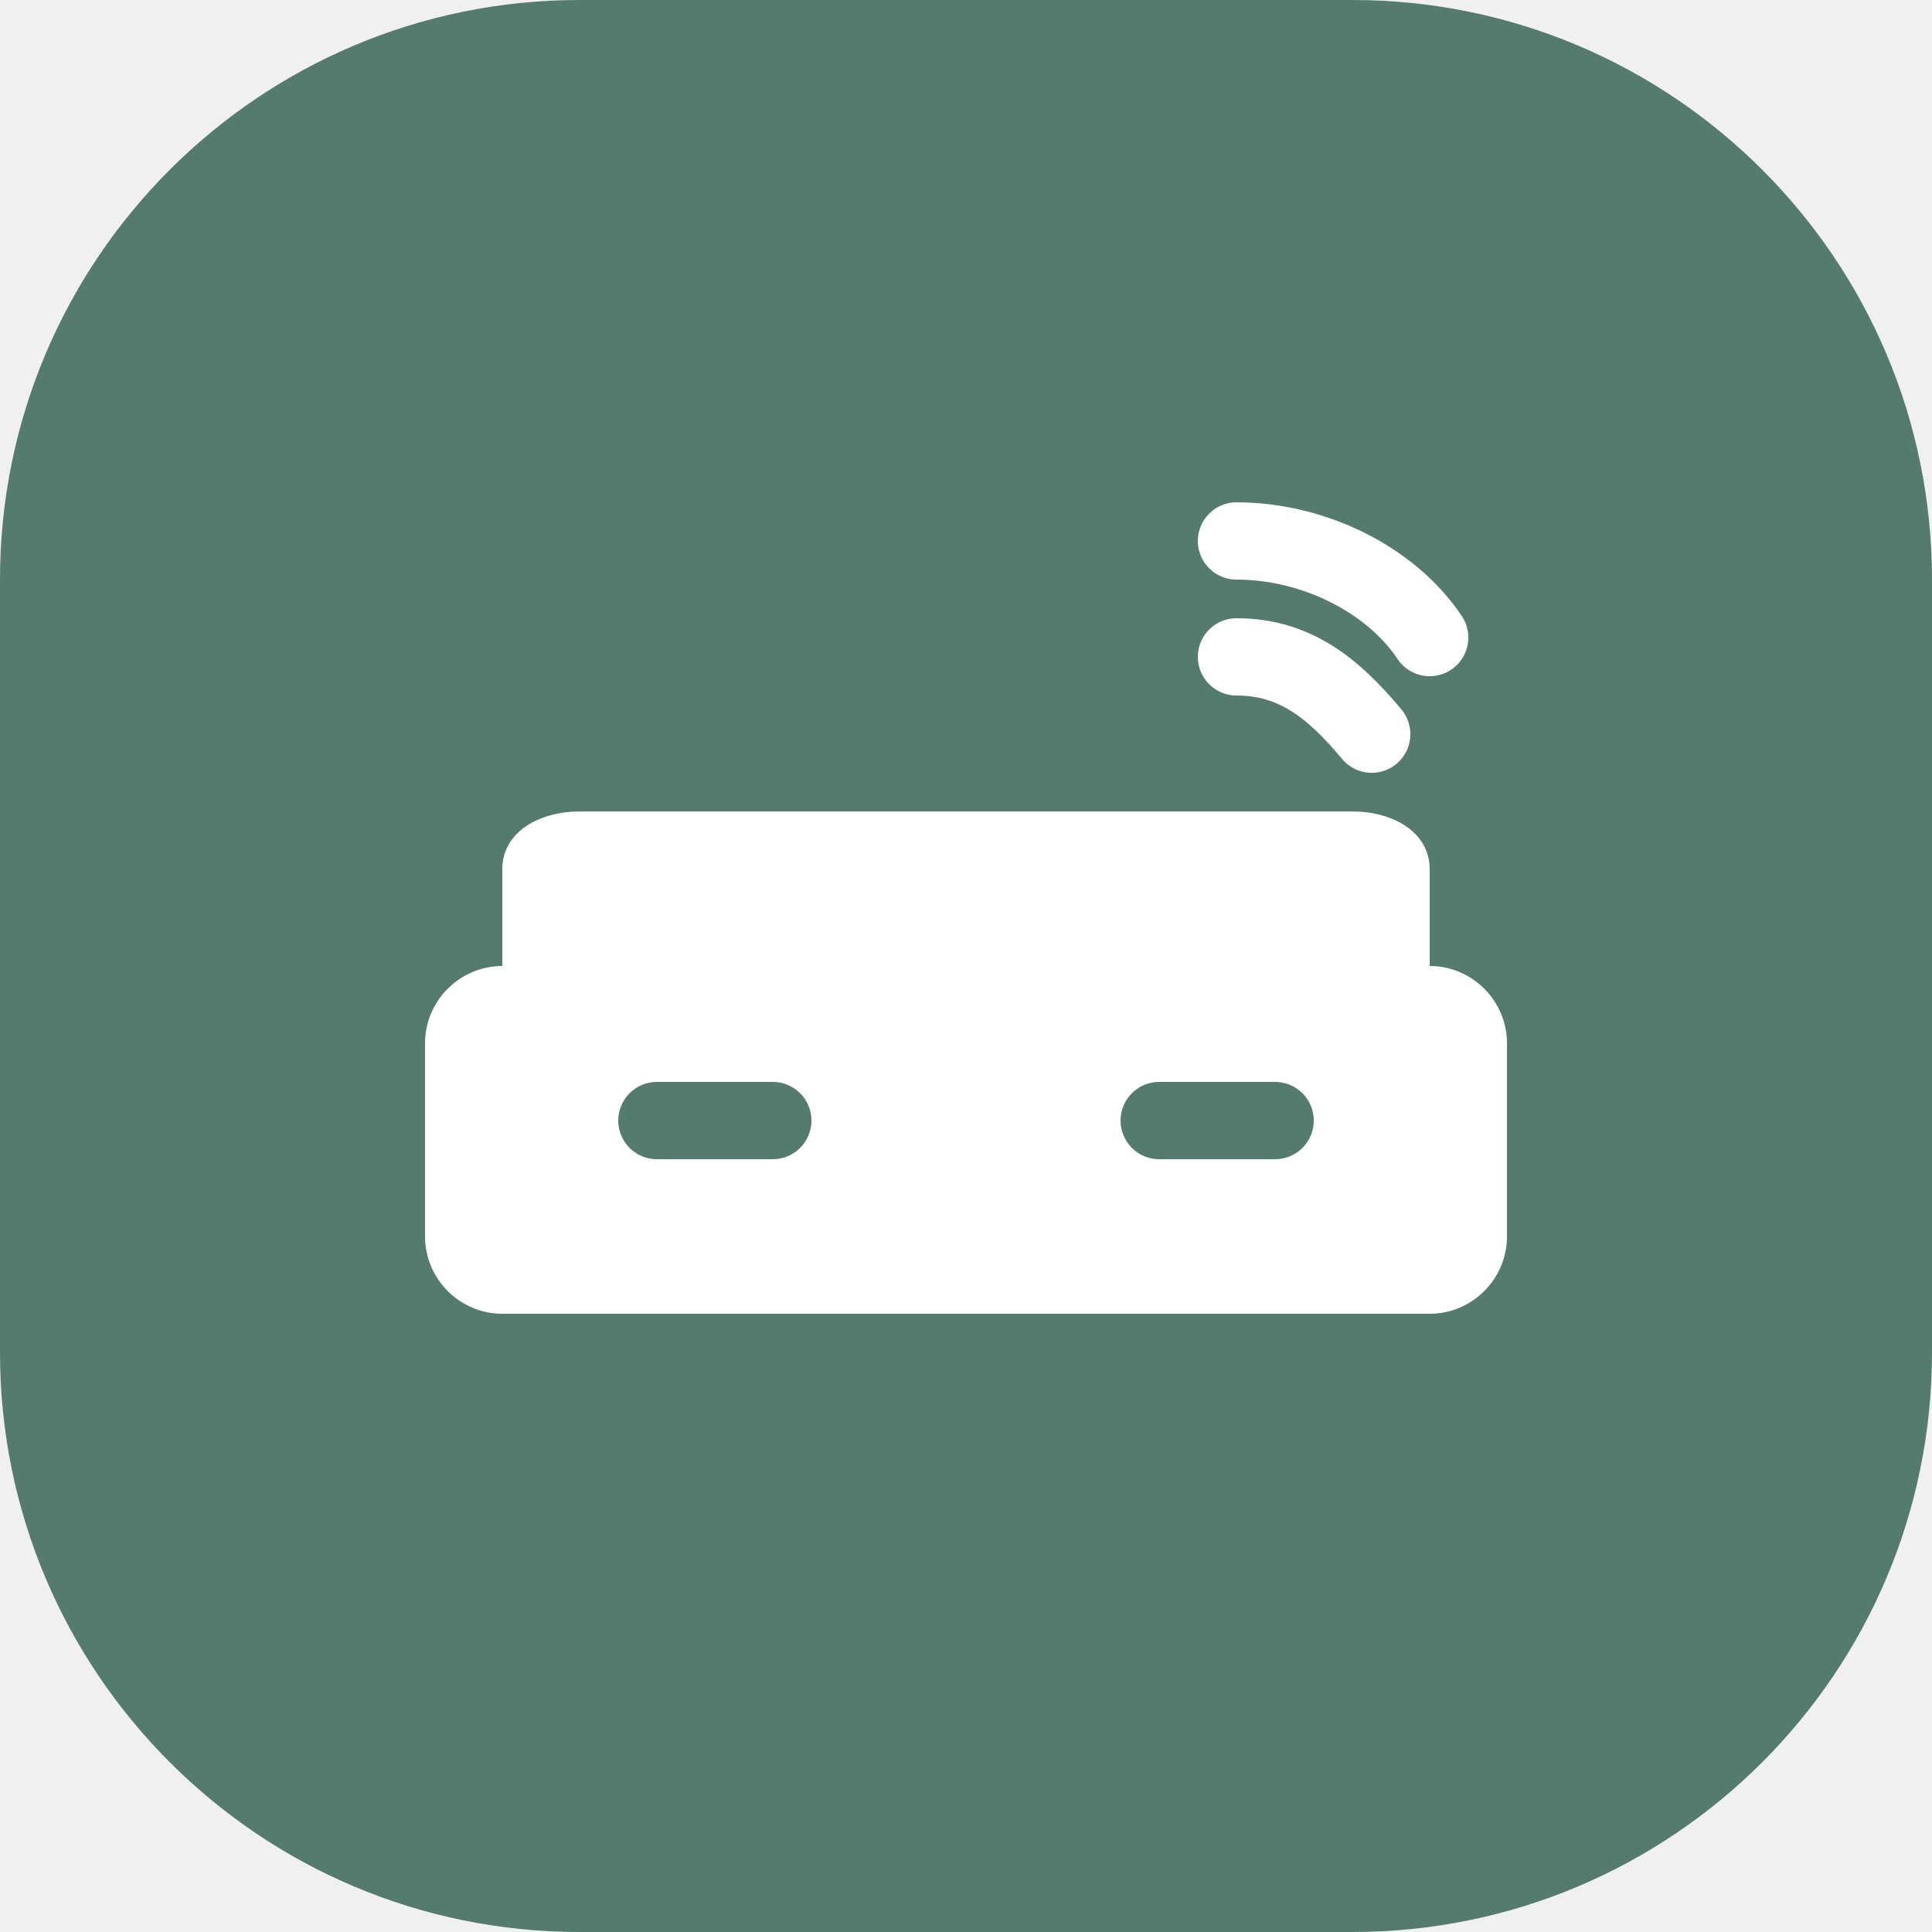
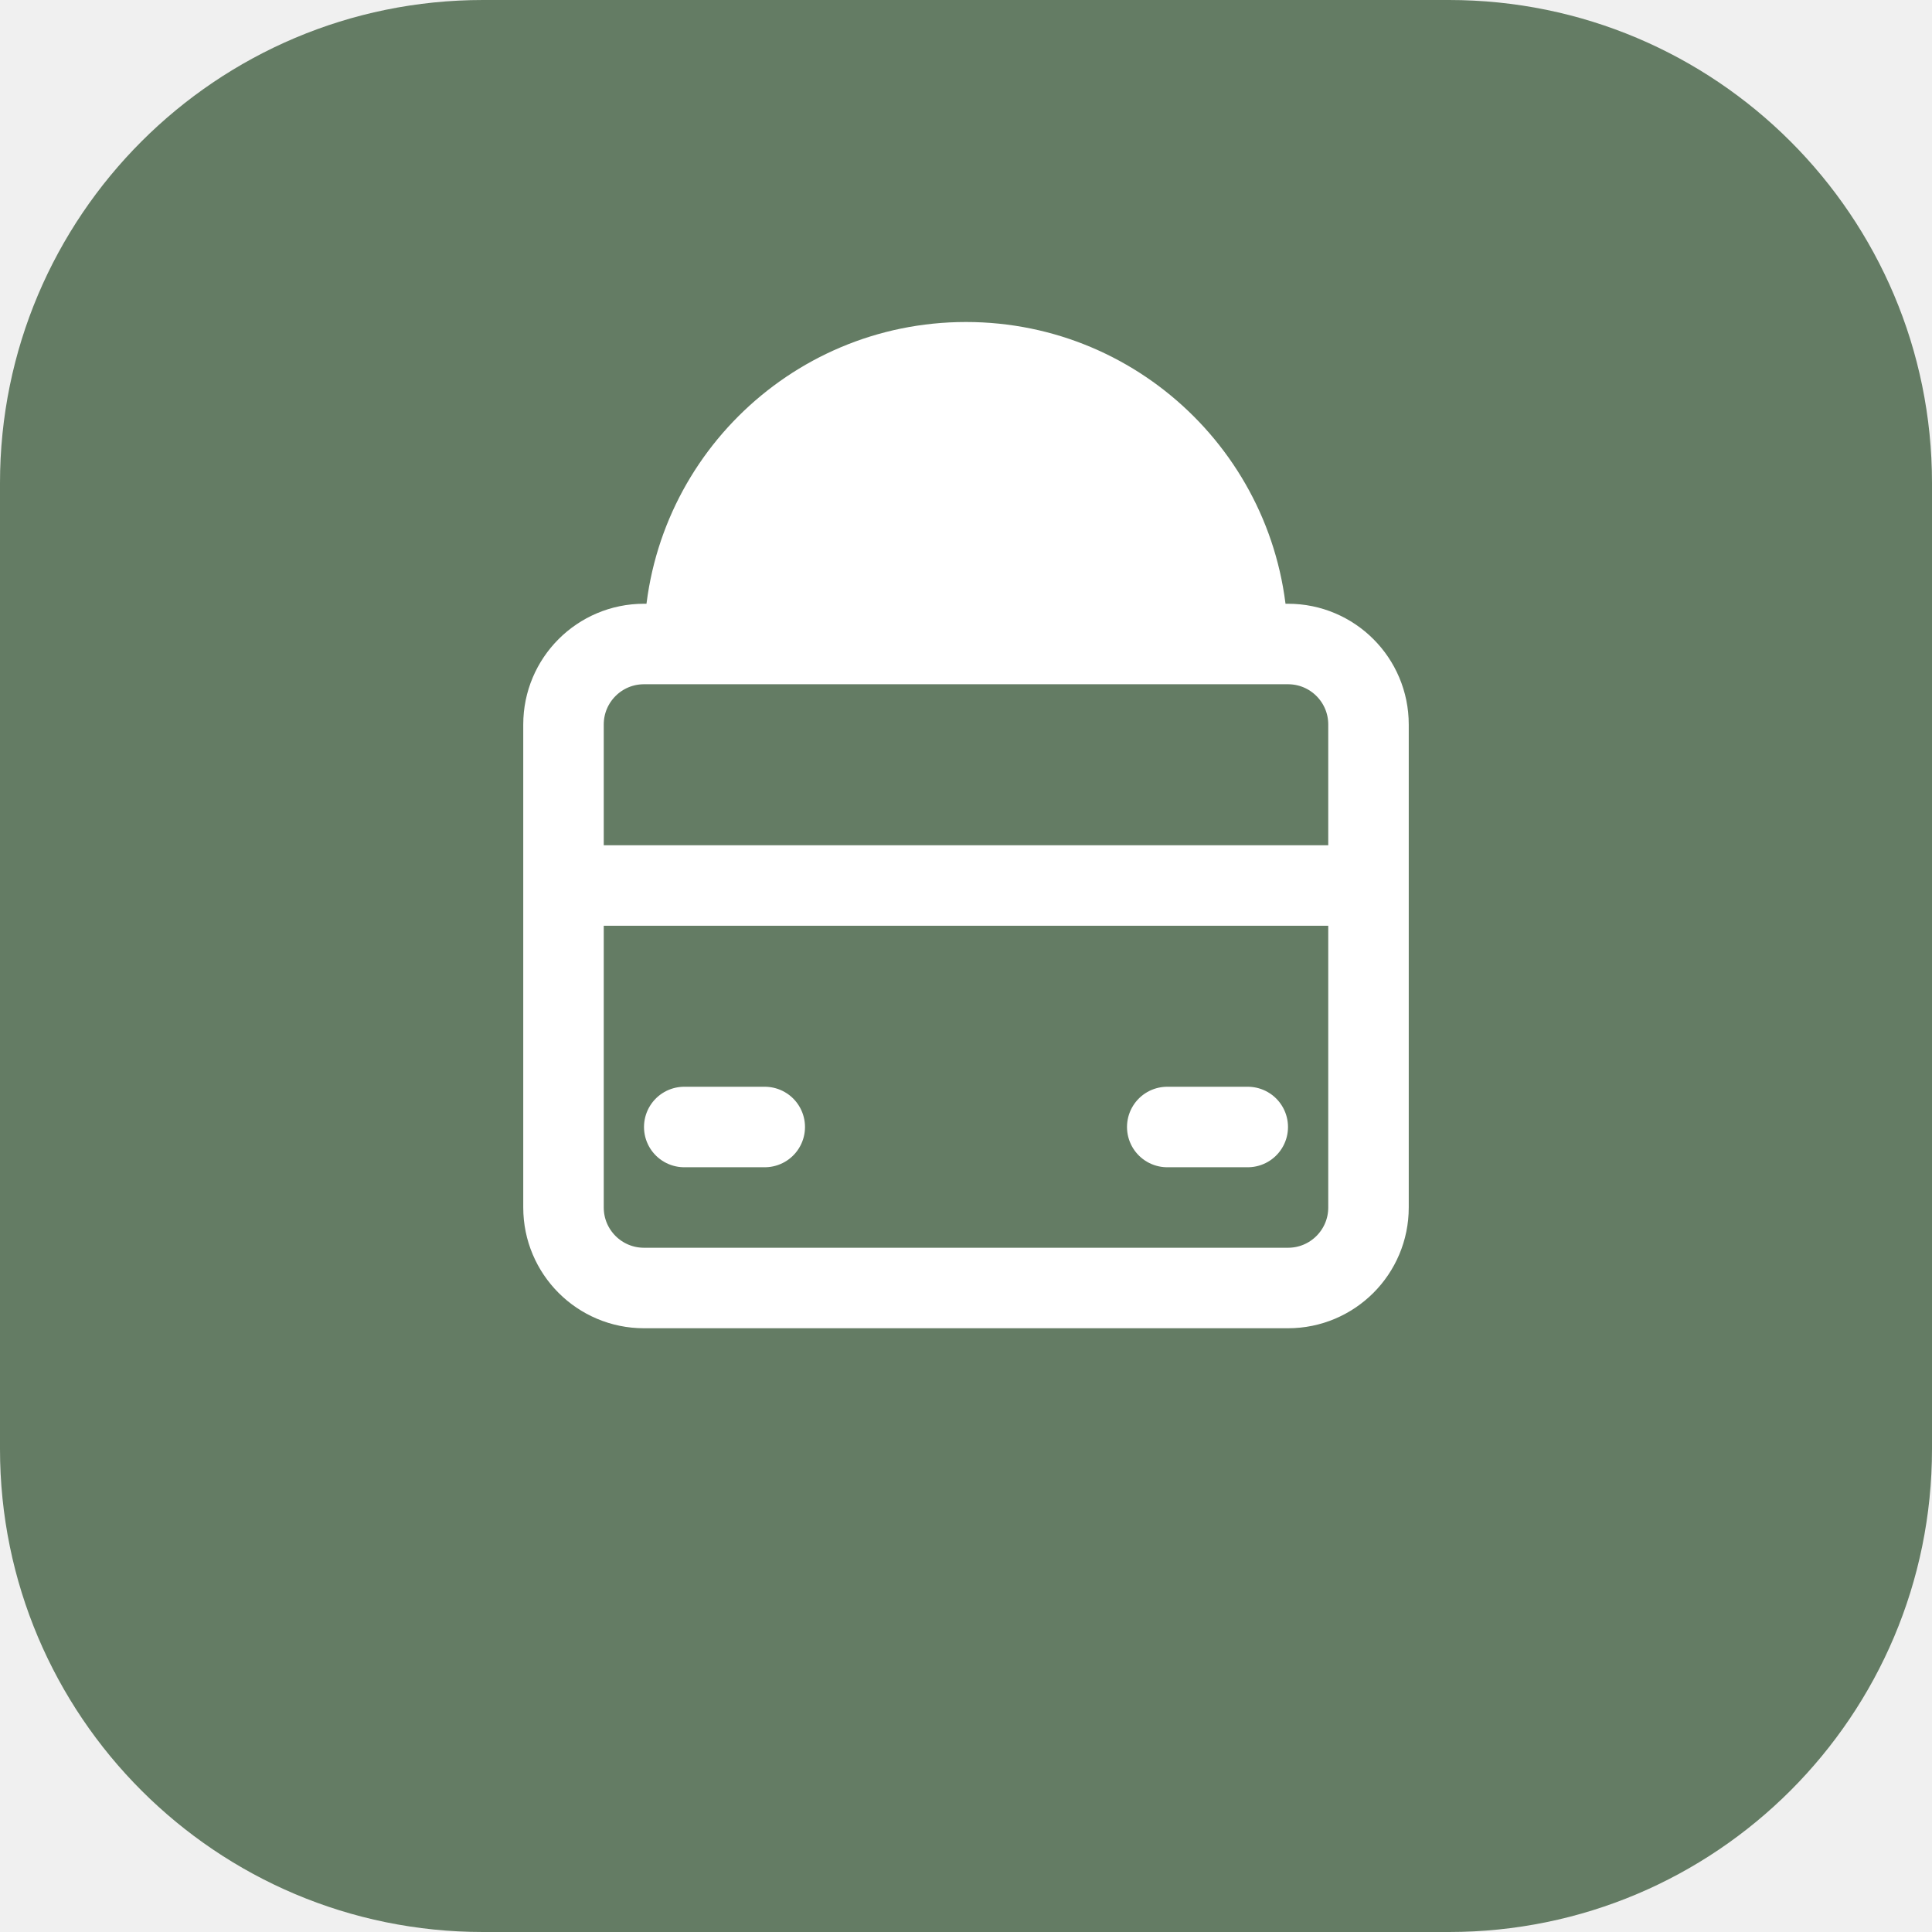
- <svg xmlns="http://www.w3.org/2000/svg" width="50" height="50" viewBox="0 0 50 50" fill="none">
-   <rect width="50" height="50" rx="15" fill="#557B6E" />
-   <path d="M32 14c2 0 4 1 5 2.5" stroke="white" stroke-width="2" stroke-linecap="round" />
-   <path d="M32 17c1.5 0 2.5 0.8 3.5 2" stroke="white" stroke-width="2" stroke-linecap="round" />
-   <path d="M15 21h20c1 0 2 .5 2 1.5v2.5H13v-2.5c0-1 1-1.5 2-1.5z" fill="white" />
-   <path d="M13 25h24c1.1 0 2 .9 2 2v5c0 1.1-.9 2-2 2H13c-1.1 0-2-.9-2-2v-5c0-1.1.9-2 2-2z" fill="white" />
-   <path d="M17 29h3m10 0h3" stroke="#557B6E" stroke-width="2" stroke-linecap="round" />
+ <svg xmlns="http://www.w3.org/2000/svg" width="48" height="48" viewBox="0 0 48 48" fill="none">
+   <rect width="48" height="48" rx="12" fill="#647C64" />
+   <path d="M32 16H16C14.895 16 14 16.895 14 18V30C14 31.105 14.895 32 16 32H32C33.105 32 34 31.105 34 30V18C34 16.895 33.105 16 32 16Z" stroke="white" stroke-width="2" />
+   <path d="M17 28H19M29 28H31" stroke="white" stroke-width="2" stroke-linecap="round" />
+   <path d="M14 22H34" stroke="white" stroke-width="2" />
+   <path d="M24 12C26.209 12 28 13.791 28 16H20C20 13.791 21.791 12 24 12Z" fill="white" />
+   <path d="M24 8C28.418 8 32 11.582 32 16H16C16 11.582 19.582 8 24 8Z" fill="white" />
</svg>
